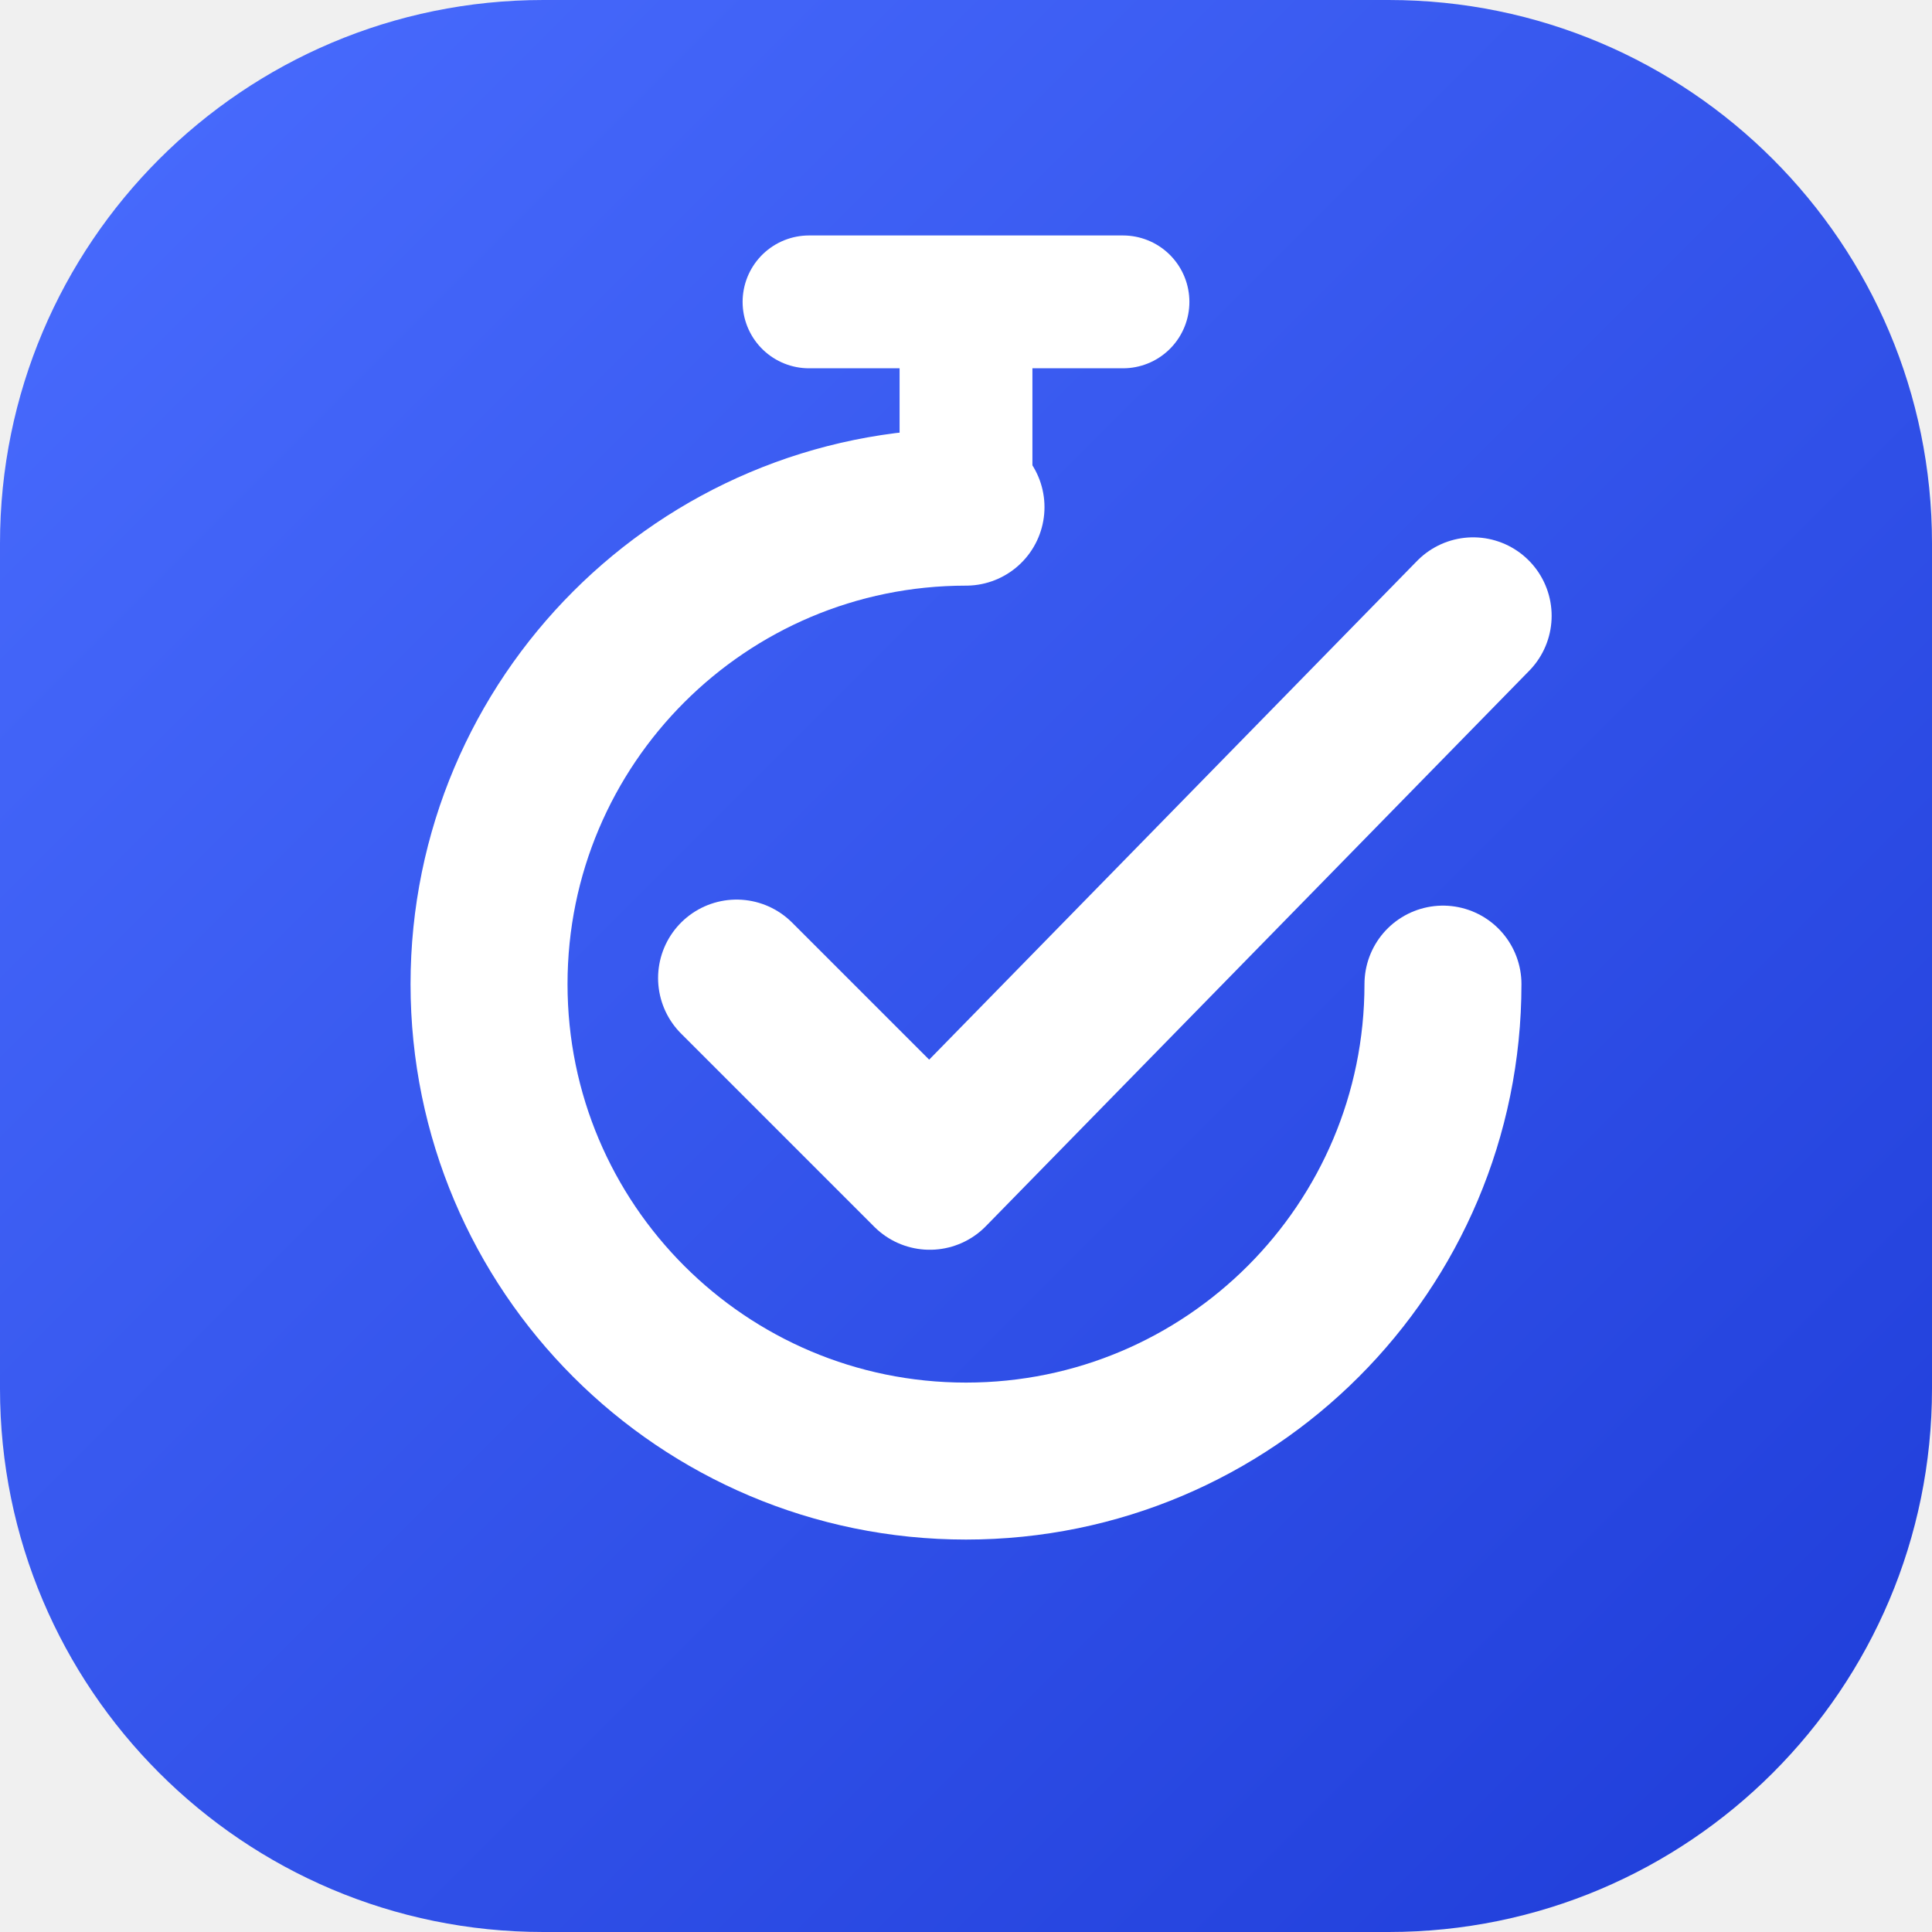
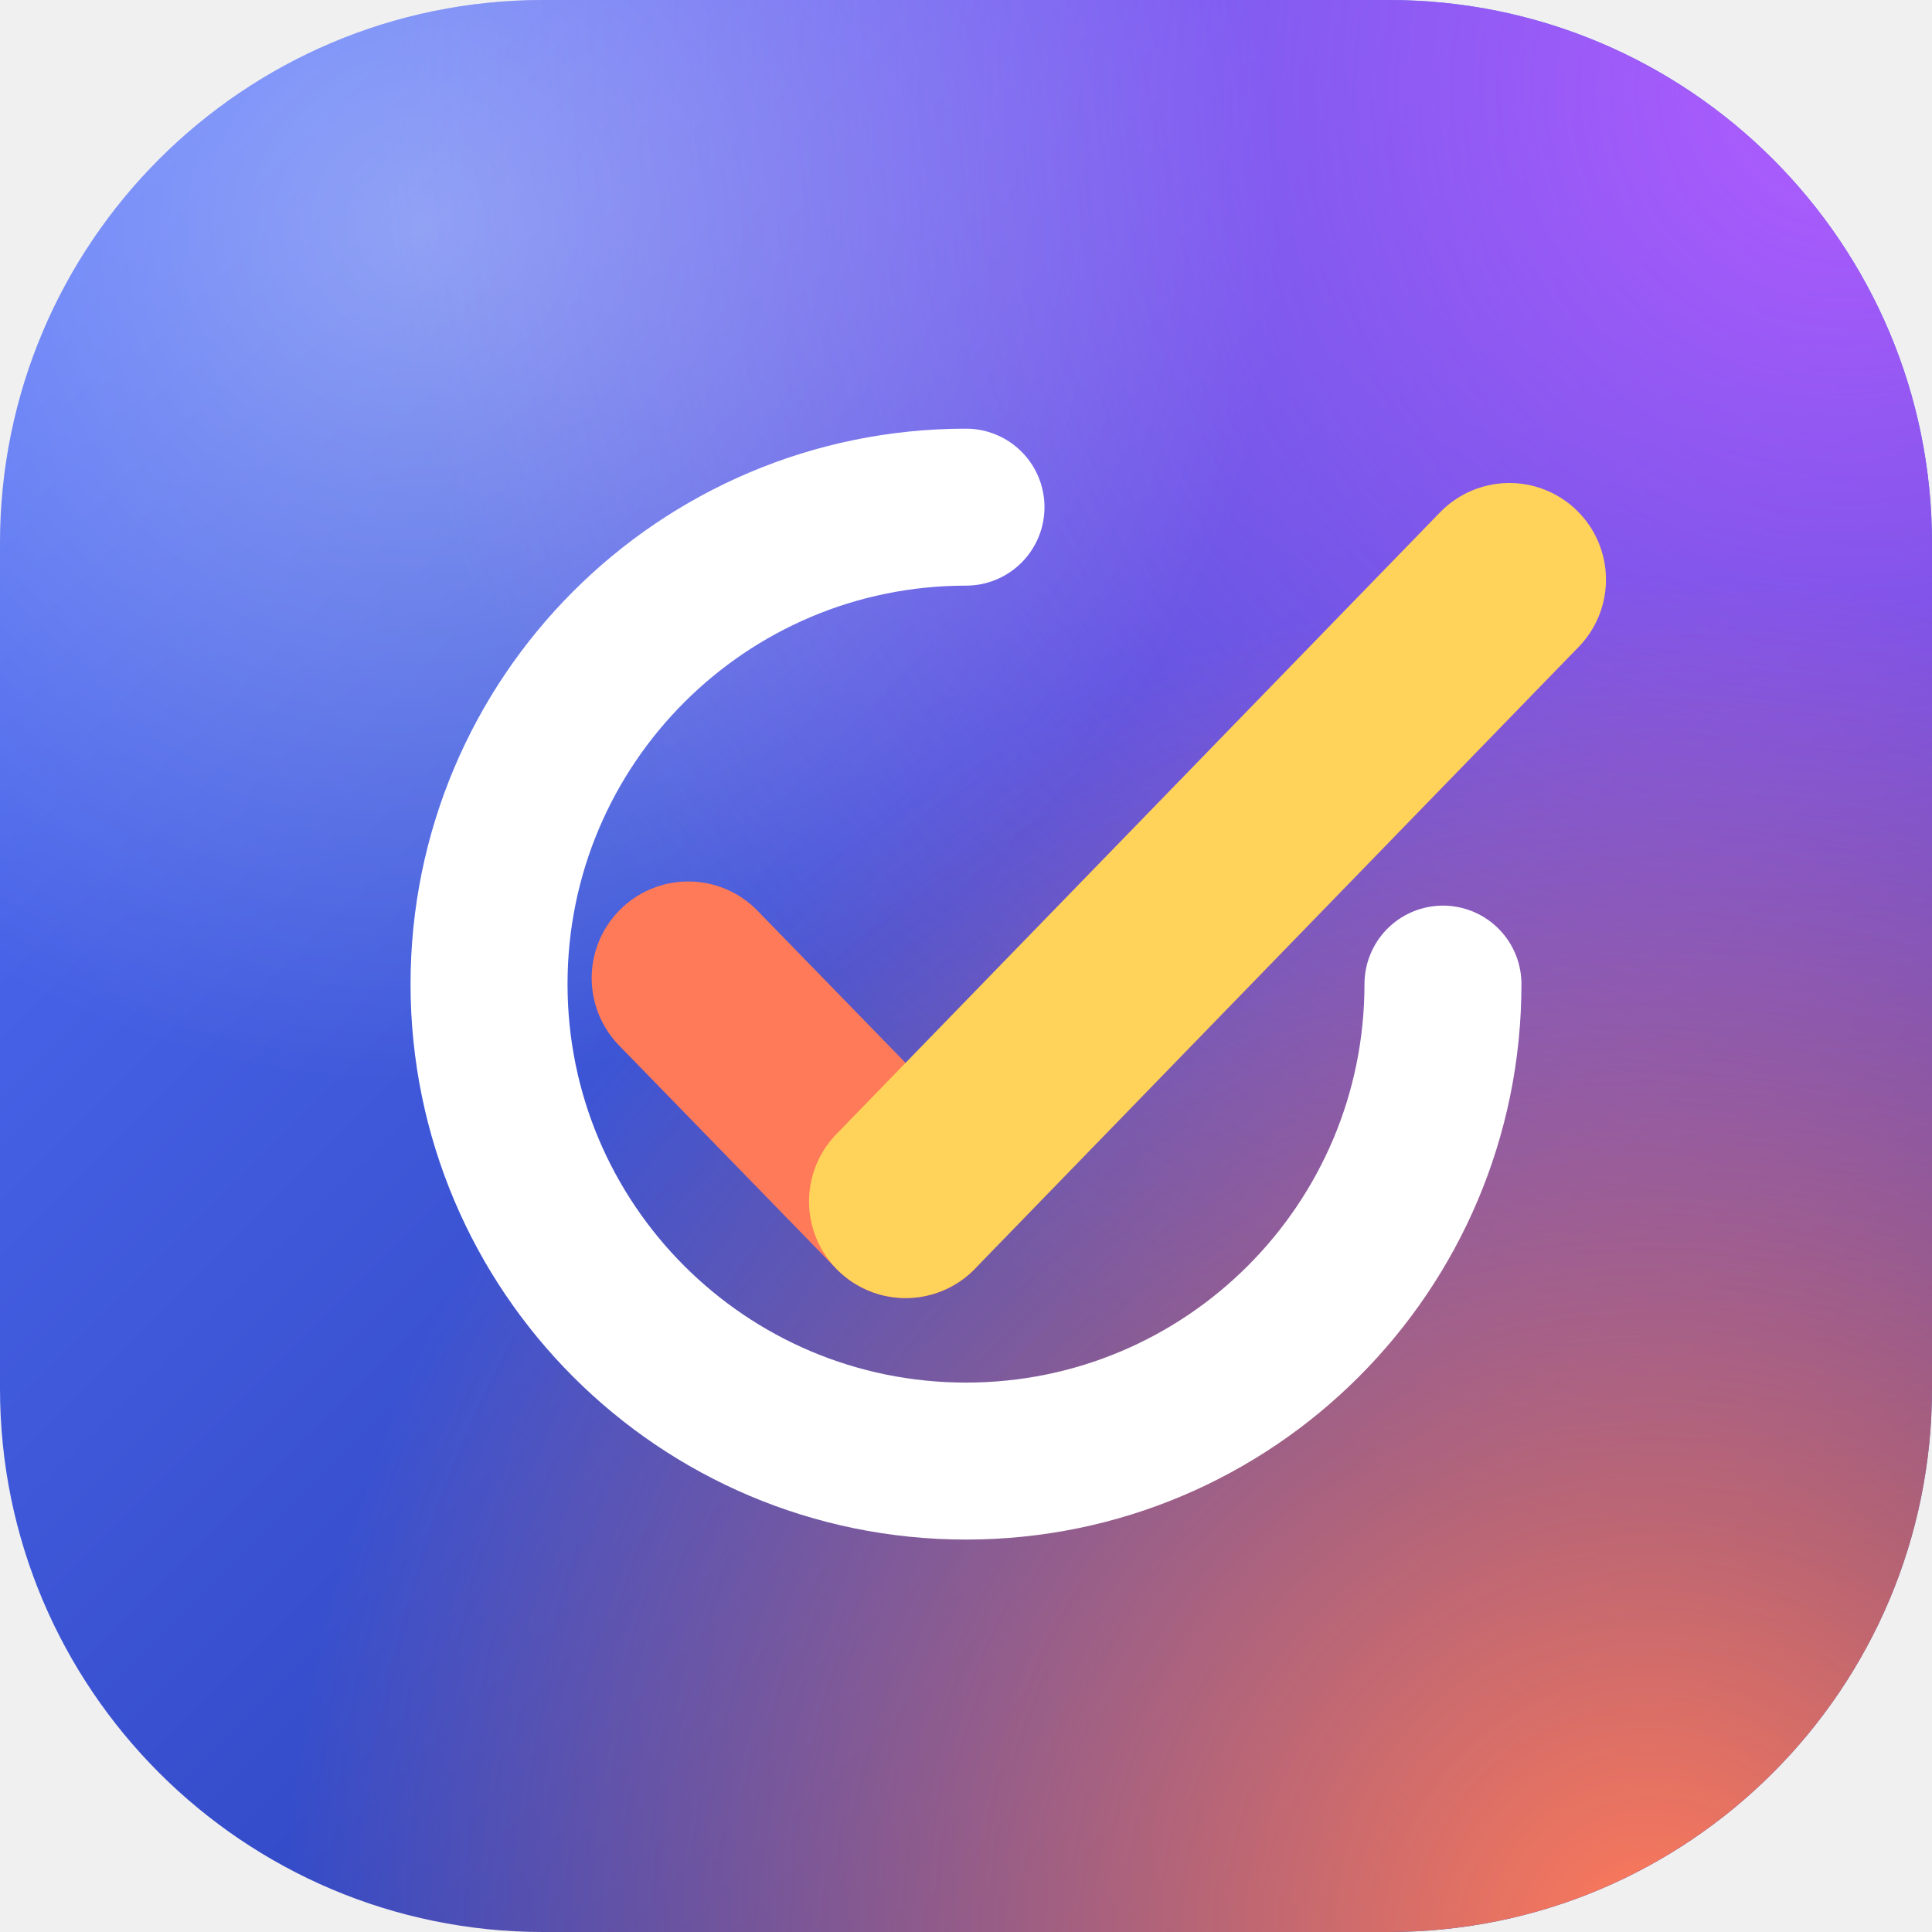
<svg xmlns="http://www.w3.org/2000/svg" viewBox="0 0 32 32">
  <defs>
-     <linearGradient id="lg0" x1="0" y1="0" x2="1" y2="1">
-       <stop offset="0" stop-color="#4A6DFF" />
-       <stop offset="1" stop-color="#1E3CD8" />
+     <linearGradient id="lbf" x1="0" y1="0" x2="1" y2="1">
+       <stop offset="0" stop-color="#5674FF" />
+       <stop offset="1" stop-color="#1A2C9E" />
    </linearGradient>
+     <radialGradient id="lvf" cx=".95" cy=".05" r=".75">
+       <stop offset="0" stop-color="#B05CFF" />
+       <stop offset="1" stop-color="#B05CFF" stop-opacity="0" />
+     </radialGradient>
+     <radialGradient id="lcf" cx=".85" cy="1" r=".7">
+       <stop offset="0" stop-color="#FF7A59" />
+       <stop offset="1" stop-color="#FF7A59" stop-opacity="0" />
+     </radialGradient>
+     <radialGradient id="lsf" cx=".22" cy=".12" r=".8">
+       <stop offset="0" stop-color="#fff" stop-opacity=".38" />
+       <stop offset=".55" stop-color="#fff" stop-opacity="0" />
+     </radialGradient>
  </defs>
-   <rect width="32" height="32" rx="9" fill="url(#lg0)" />
-   <path d="M13.4 5h5.2M16 5v3.4" fill="none" stroke="#fff" stroke-width="2.2" stroke-linecap="round" />
+   <rect width="32" height="32" rx="9" fill="url(#lbf)" />
+   <rect width="32" height="32" rx="9" fill="url(#lvf)" />
+   <rect width="32" height="32" rx="9" fill="url(#lcf)" />
+   <rect width="32" height="32" rx="9" fill="url(#lsf)" />
  <path d="M16 8.4A7.9 7.9 0 1 0 23.9 16.3" fill="none" stroke="#fff" stroke-width="2.6" stroke-linecap="round" />
-   <path d="M12.2 16.2l3.2 3.2 9-9.2" fill="none" stroke="#fff" stroke-width="2.6" stroke-linecap="round" stroke-linejoin="round" />
+   <path d="M11.4 16.2l3.6 3.7" stroke="#FF7A59" stroke-width="3.2" stroke-linecap="round" />
+   <path d="M15 19.9L25 9.6" stroke="#FFD25A" stroke-width="3.2" stroke-linecap="round" />
</svg>
